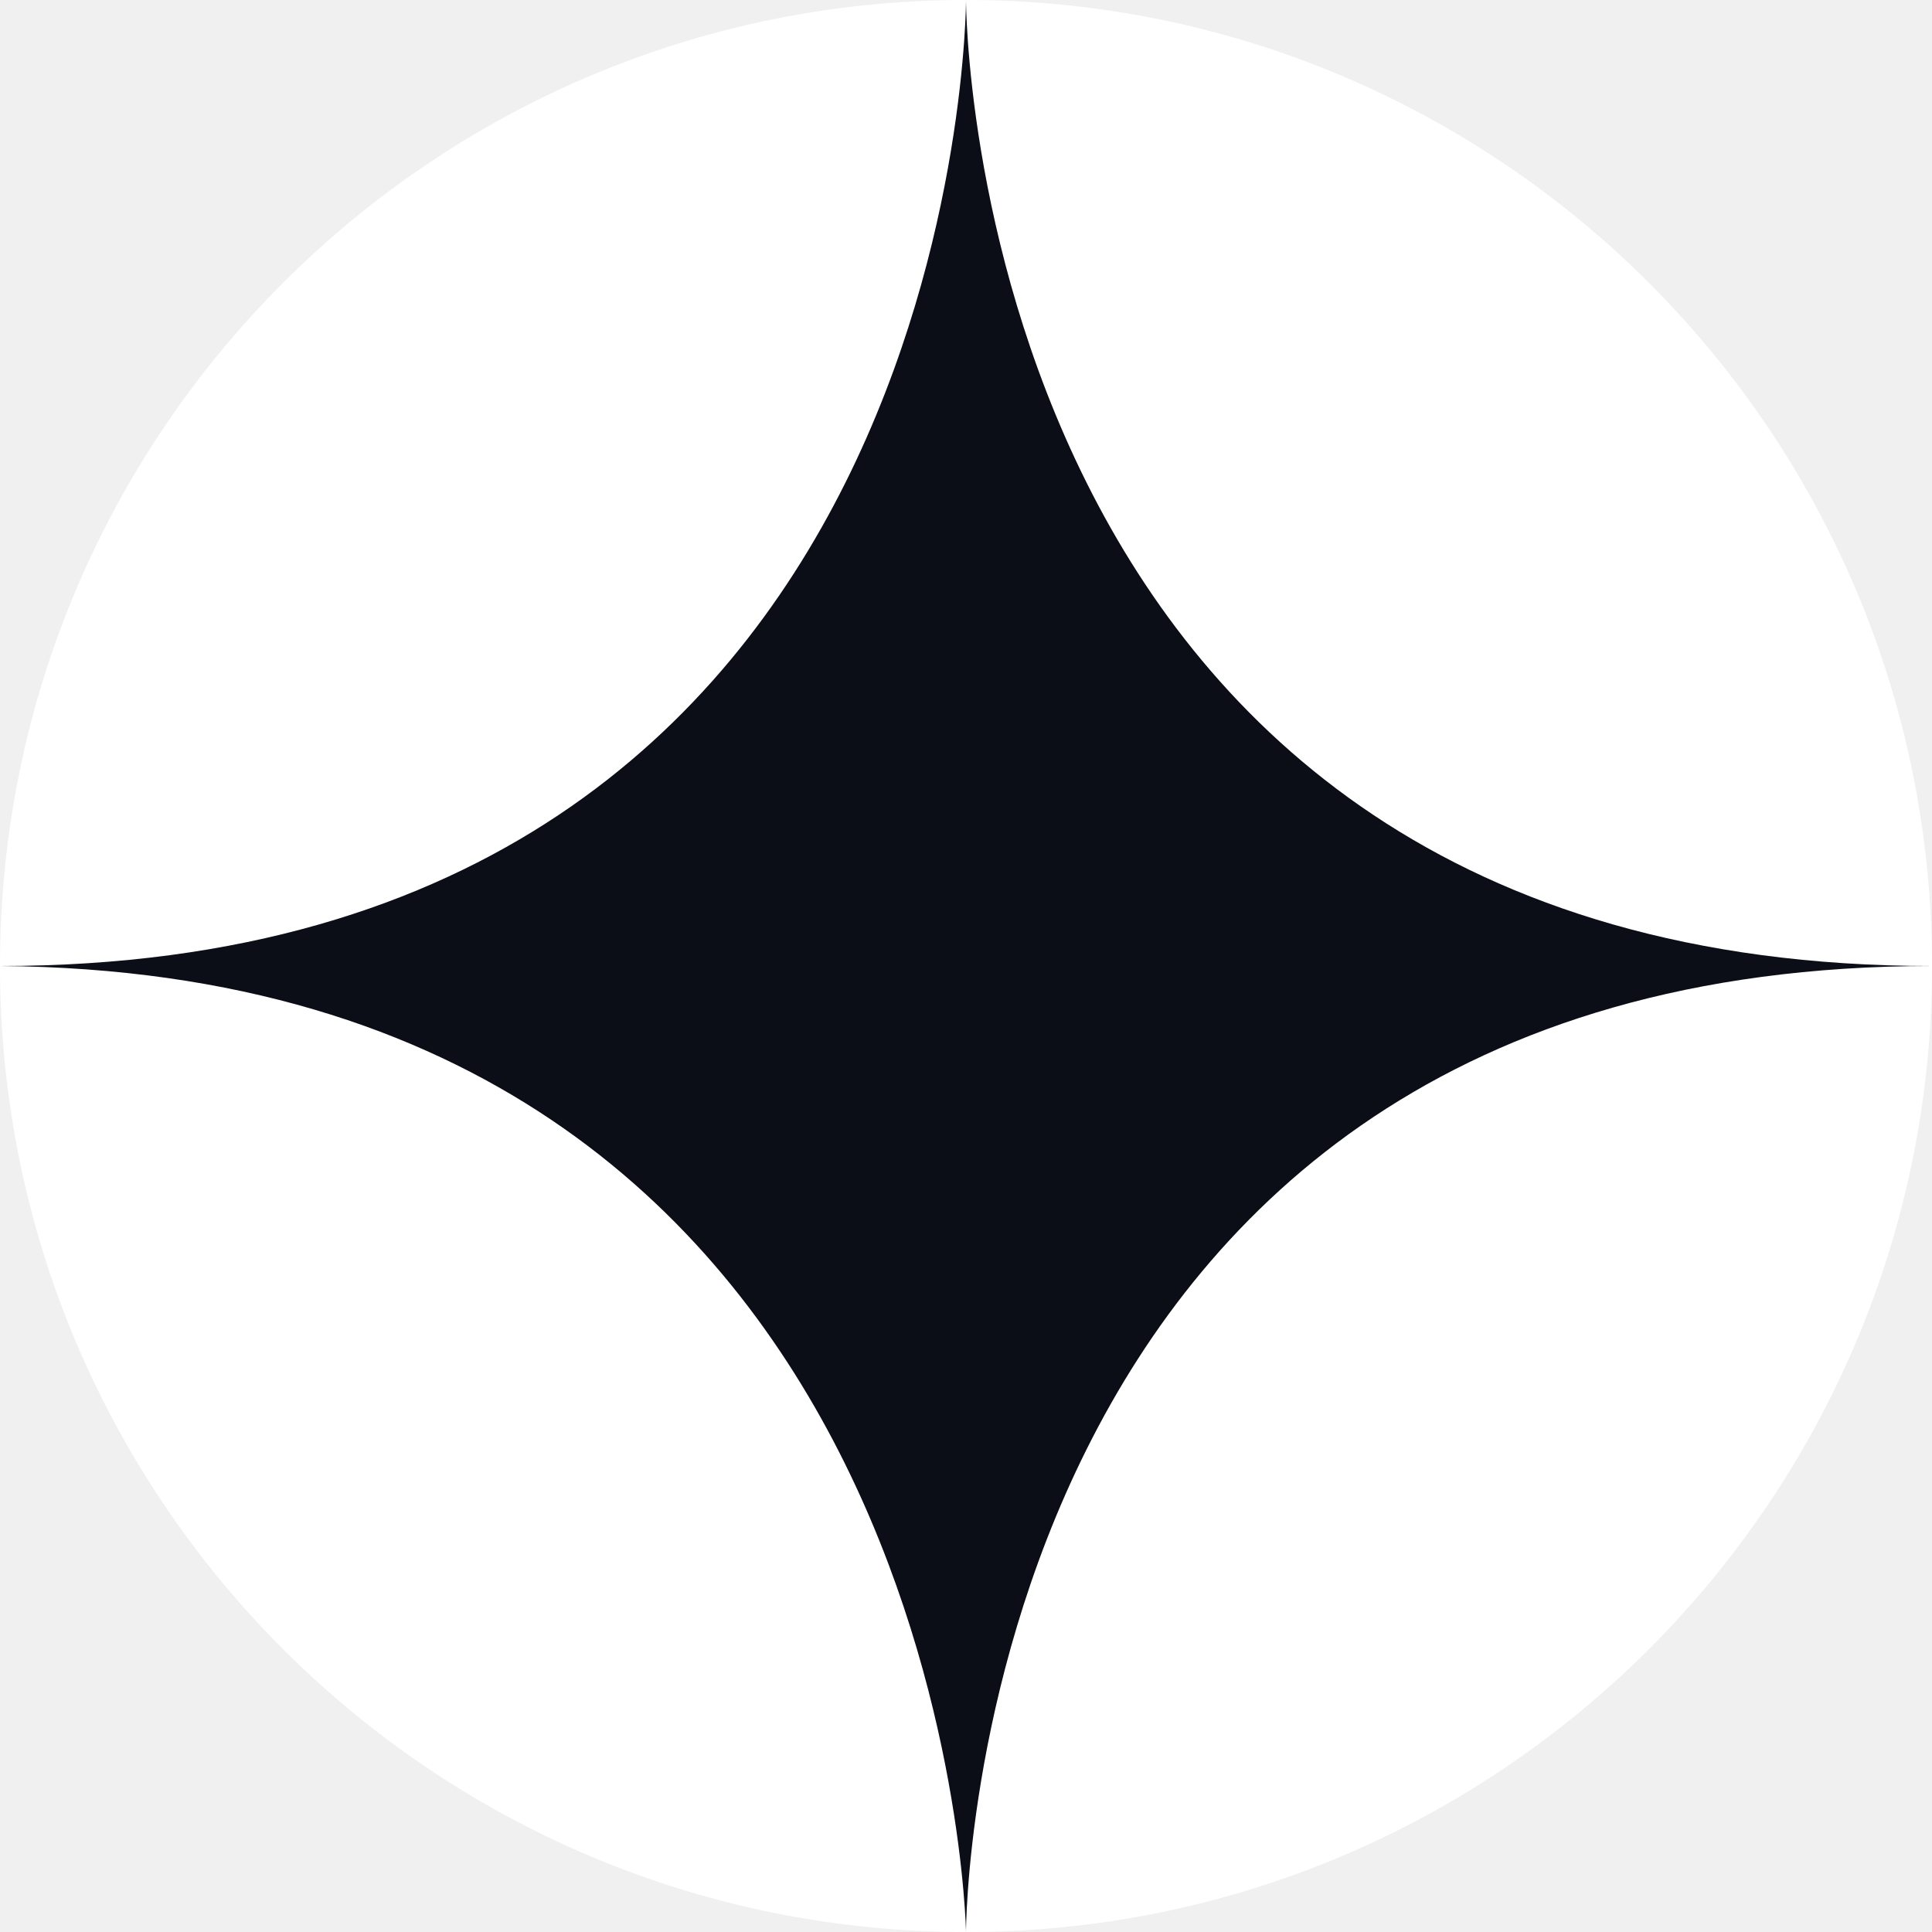
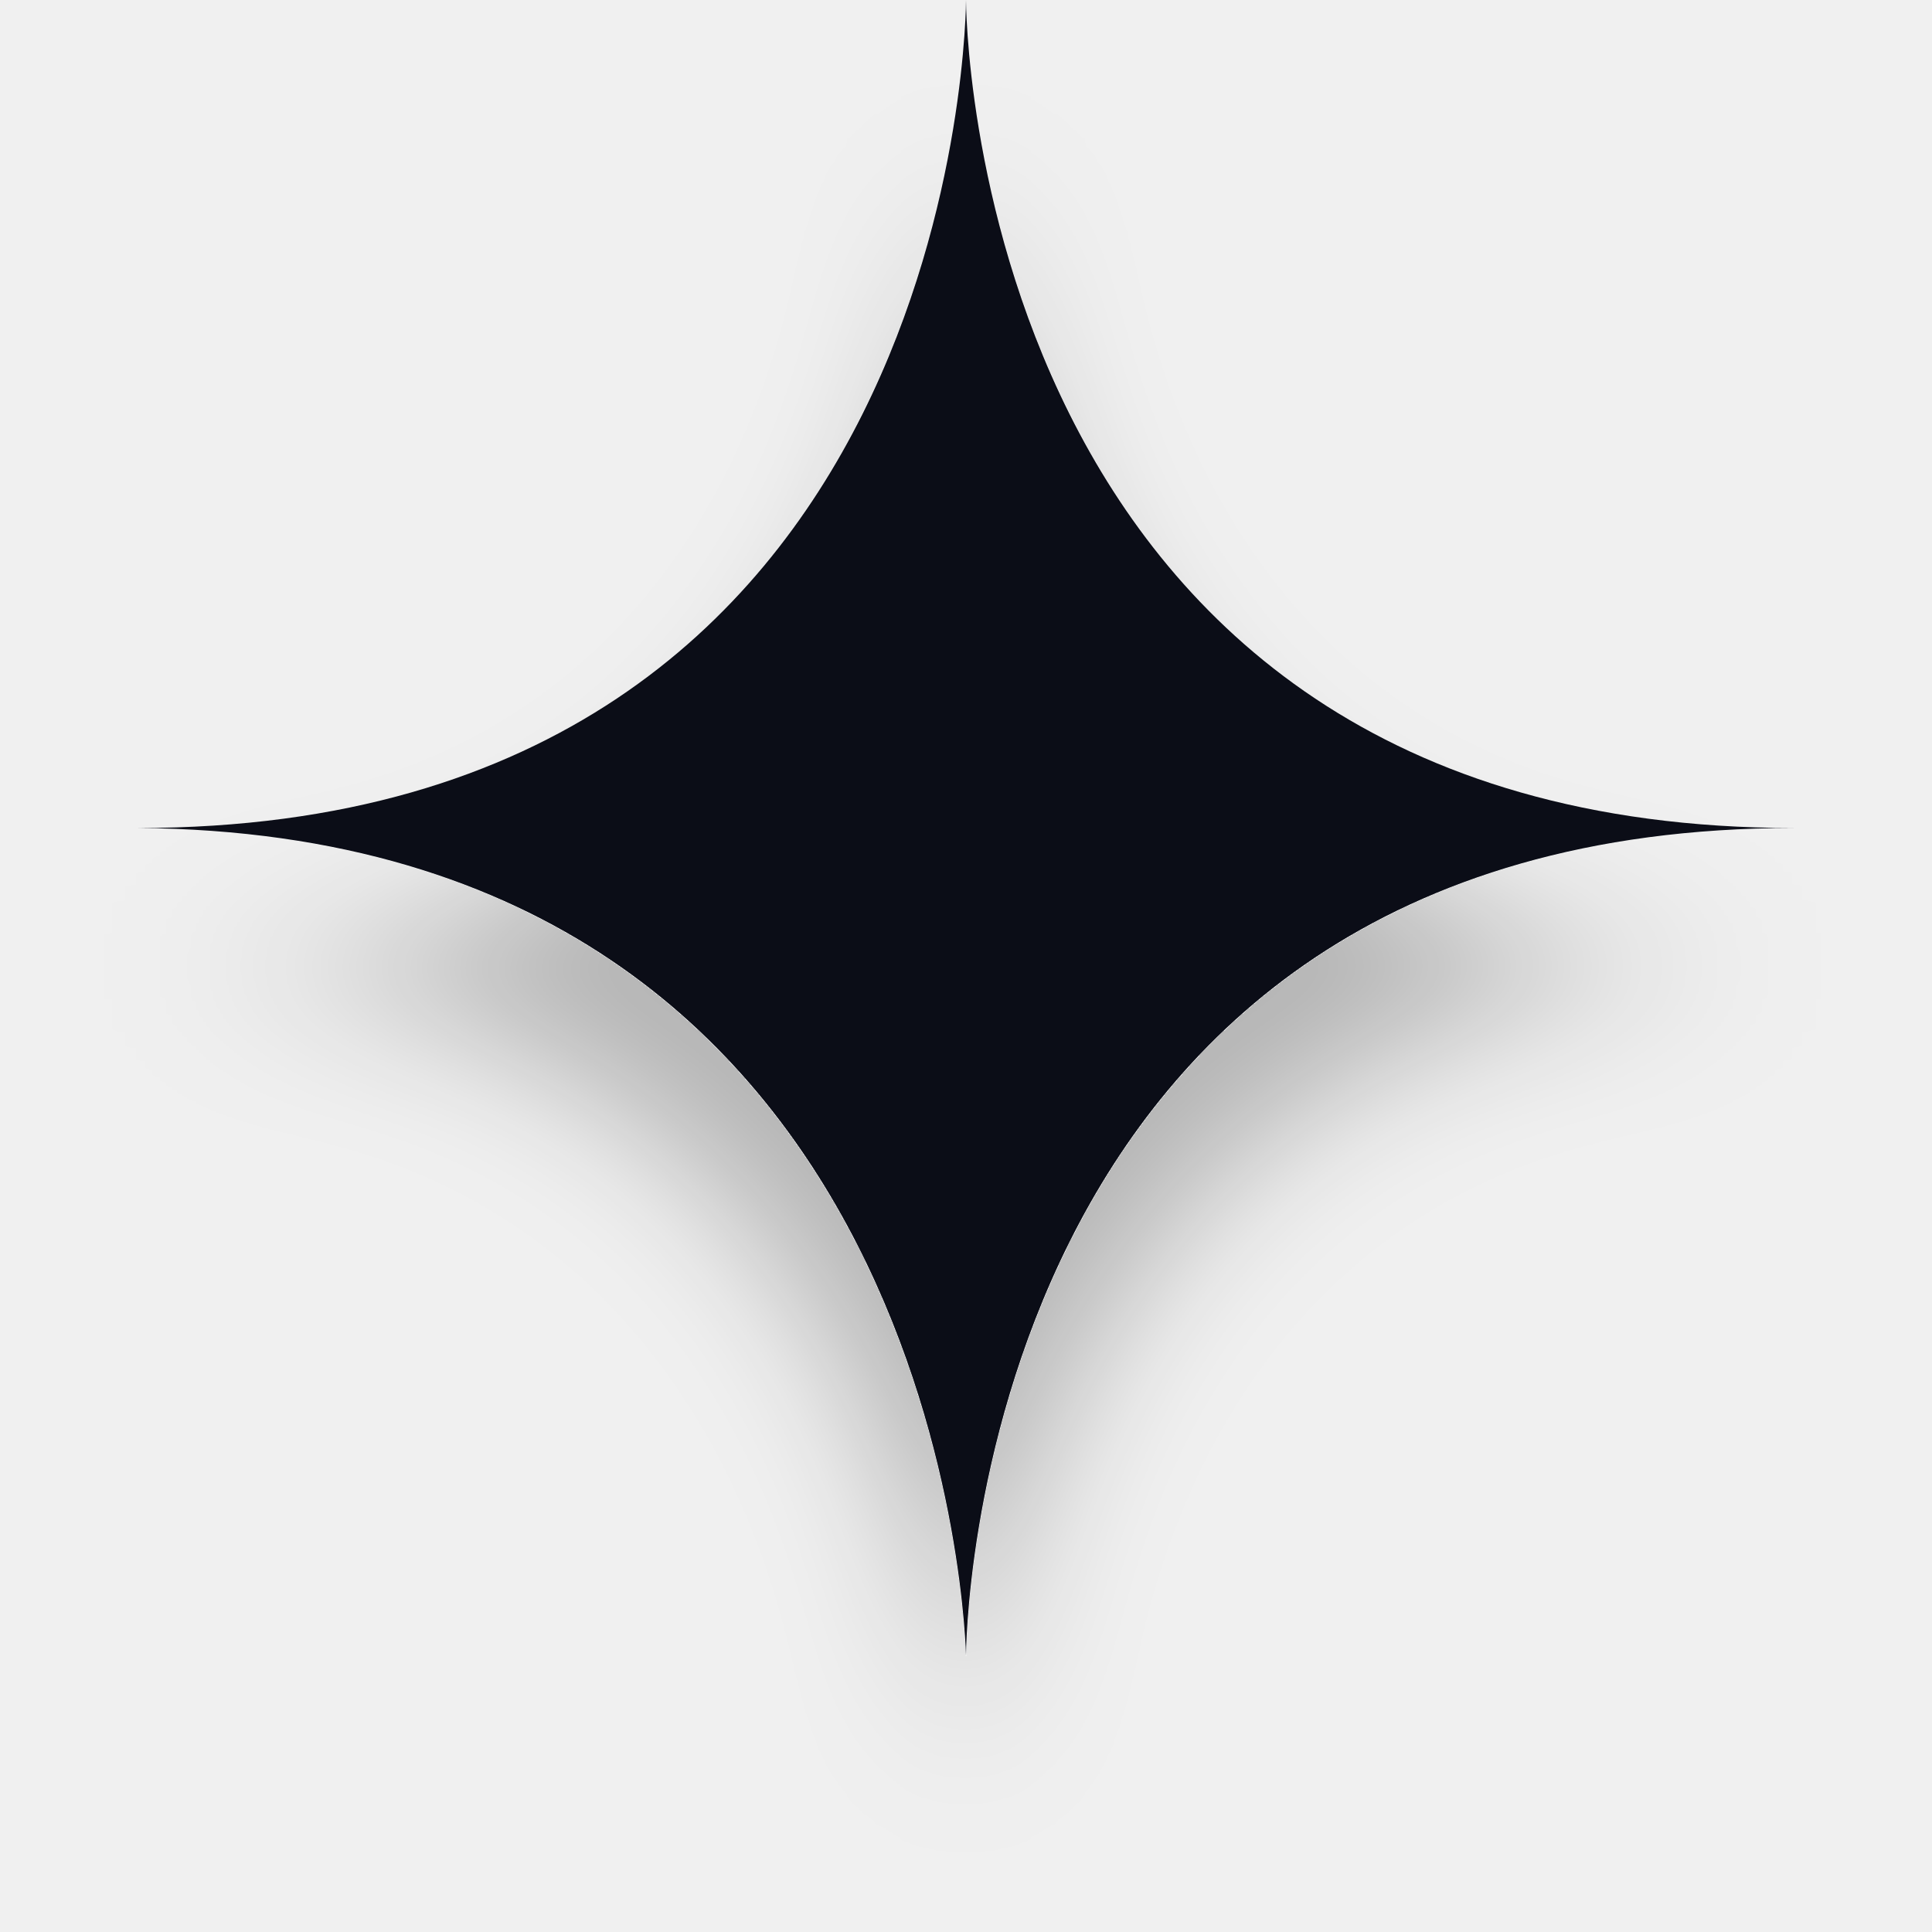
- <svg xmlns="http://www.w3.org/2000/svg" width="48" height="48" viewBox="0 0 48 48" fill="none">
-   <g id="Group 2">
-     <circle id="Oval" cx="24" cy="24" r="24" fill="white" />
-     <path id="Path" fill-rule="evenodd" clip-rule="evenodd" d="M24 0C24 0 24 24 0 24C23.578 24.171 24 48 24 48C24 48 24 24 48 24C24 24 24 0 24 0Z" fill="#0B0D17" />
+ <svg xmlns="http://www.w3.org/2000/svg" width="56" height="56" viewBox="0 0 56 56" fill="none">
+   <g filter="url(#filter0_d_8_7683)">
+     <path fill-rule="evenodd" clip-rule="evenodd" d="M28 0C28 0 28 24 4 24C27.578 24.171 28 48 28 48C28 48 28 24 52 24C28 24 28 0 28 0Z" fill="#0B0D17" />
  </g>
+   <defs>
+     <filter id="filter0_d_8_7683" x="0" y="0" width="56" height="56" filterUnits="userSpaceOnUse" color-interpolation-filters="sRGB">
+       <feFlood flood-opacity="0" result="BackgroundImageFix" />
+       <feColorMatrix in="SourceAlpha" type="matrix" values="0 0 0 0 0 0 0 0 0 0 0 0 0 0 0 0 0 0 127 0" result="hardAlpha" />
+       <feOffset dy="4" />
+       <feGaussianBlur stdDeviation="2" />
+       <feComposite in2="hardAlpha" operator="out" />
+       <feColorMatrix type="matrix" values="0 0 0 0 0 0 0 0 0 0 0 0 0 0 0 0 0 0 0.25 0" />
+       <feBlend mode="normal" in2="BackgroundImageFix" result="effect1_dropShadow_8_7683" />
+       <feBlend mode="normal" in="SourceGraphic" in2="effect1_dropShadow_8_7683" result="shape" />
+     </filter>
+   </defs>
</svg>
